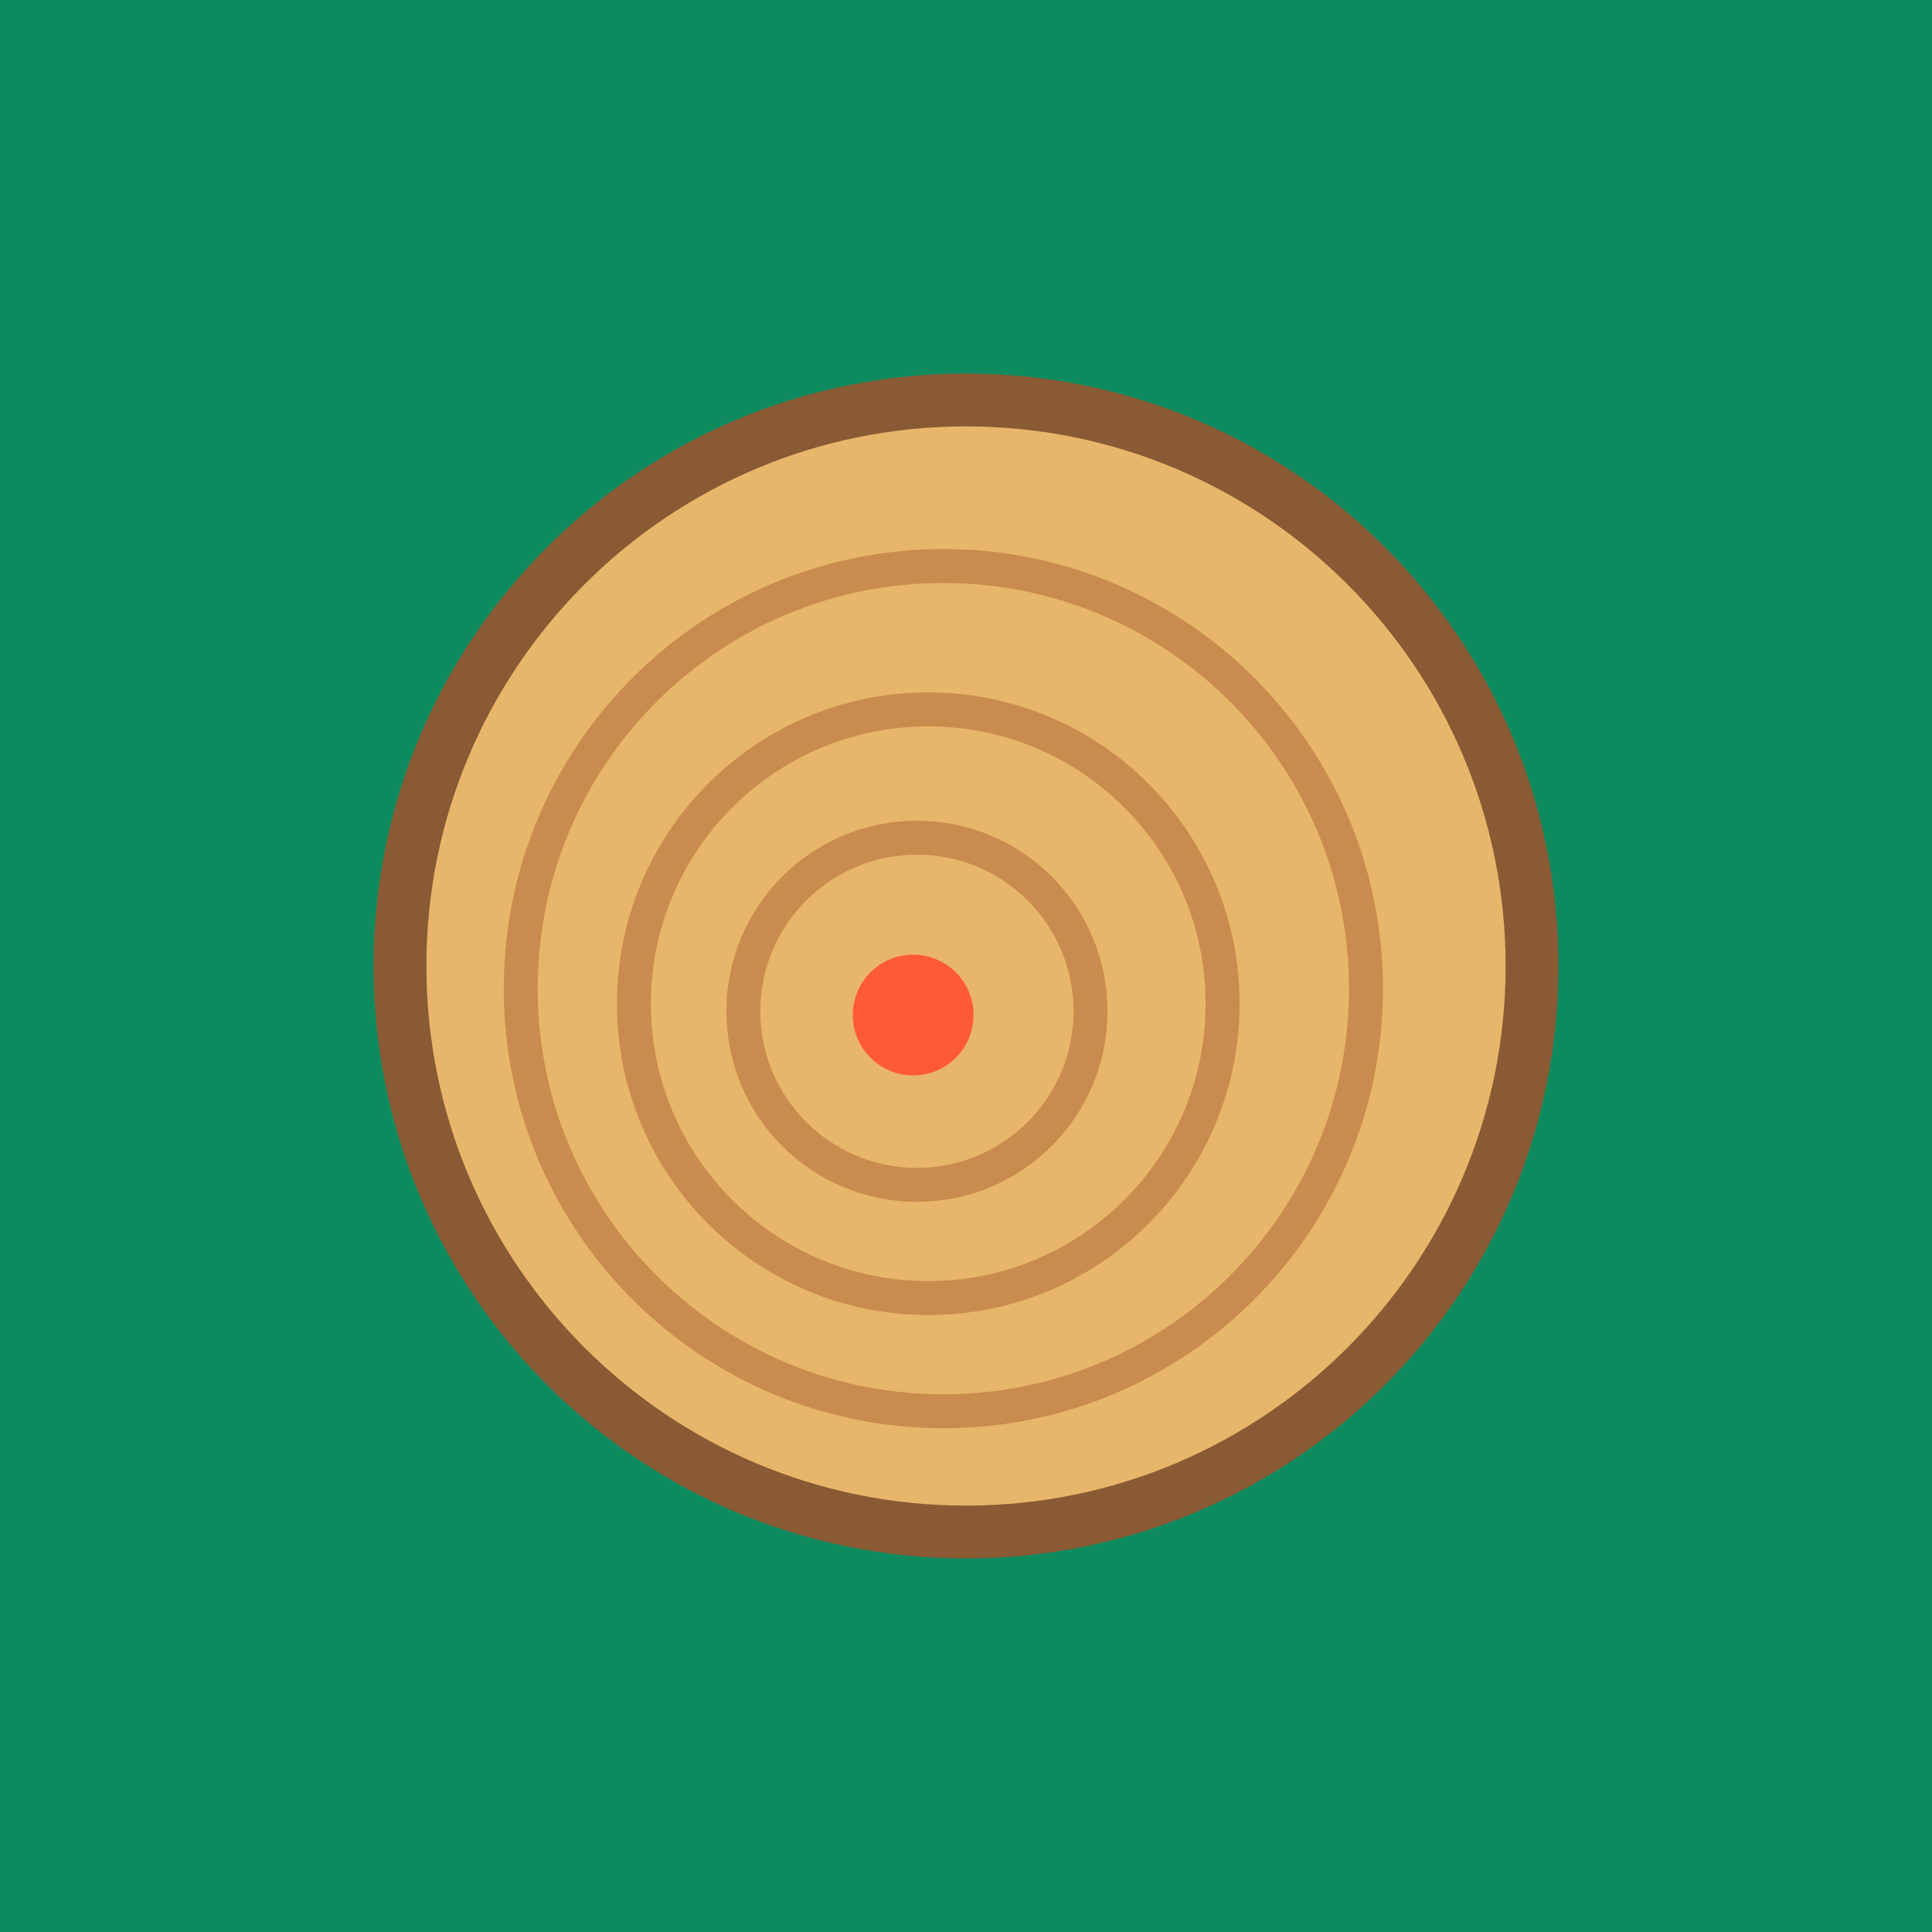
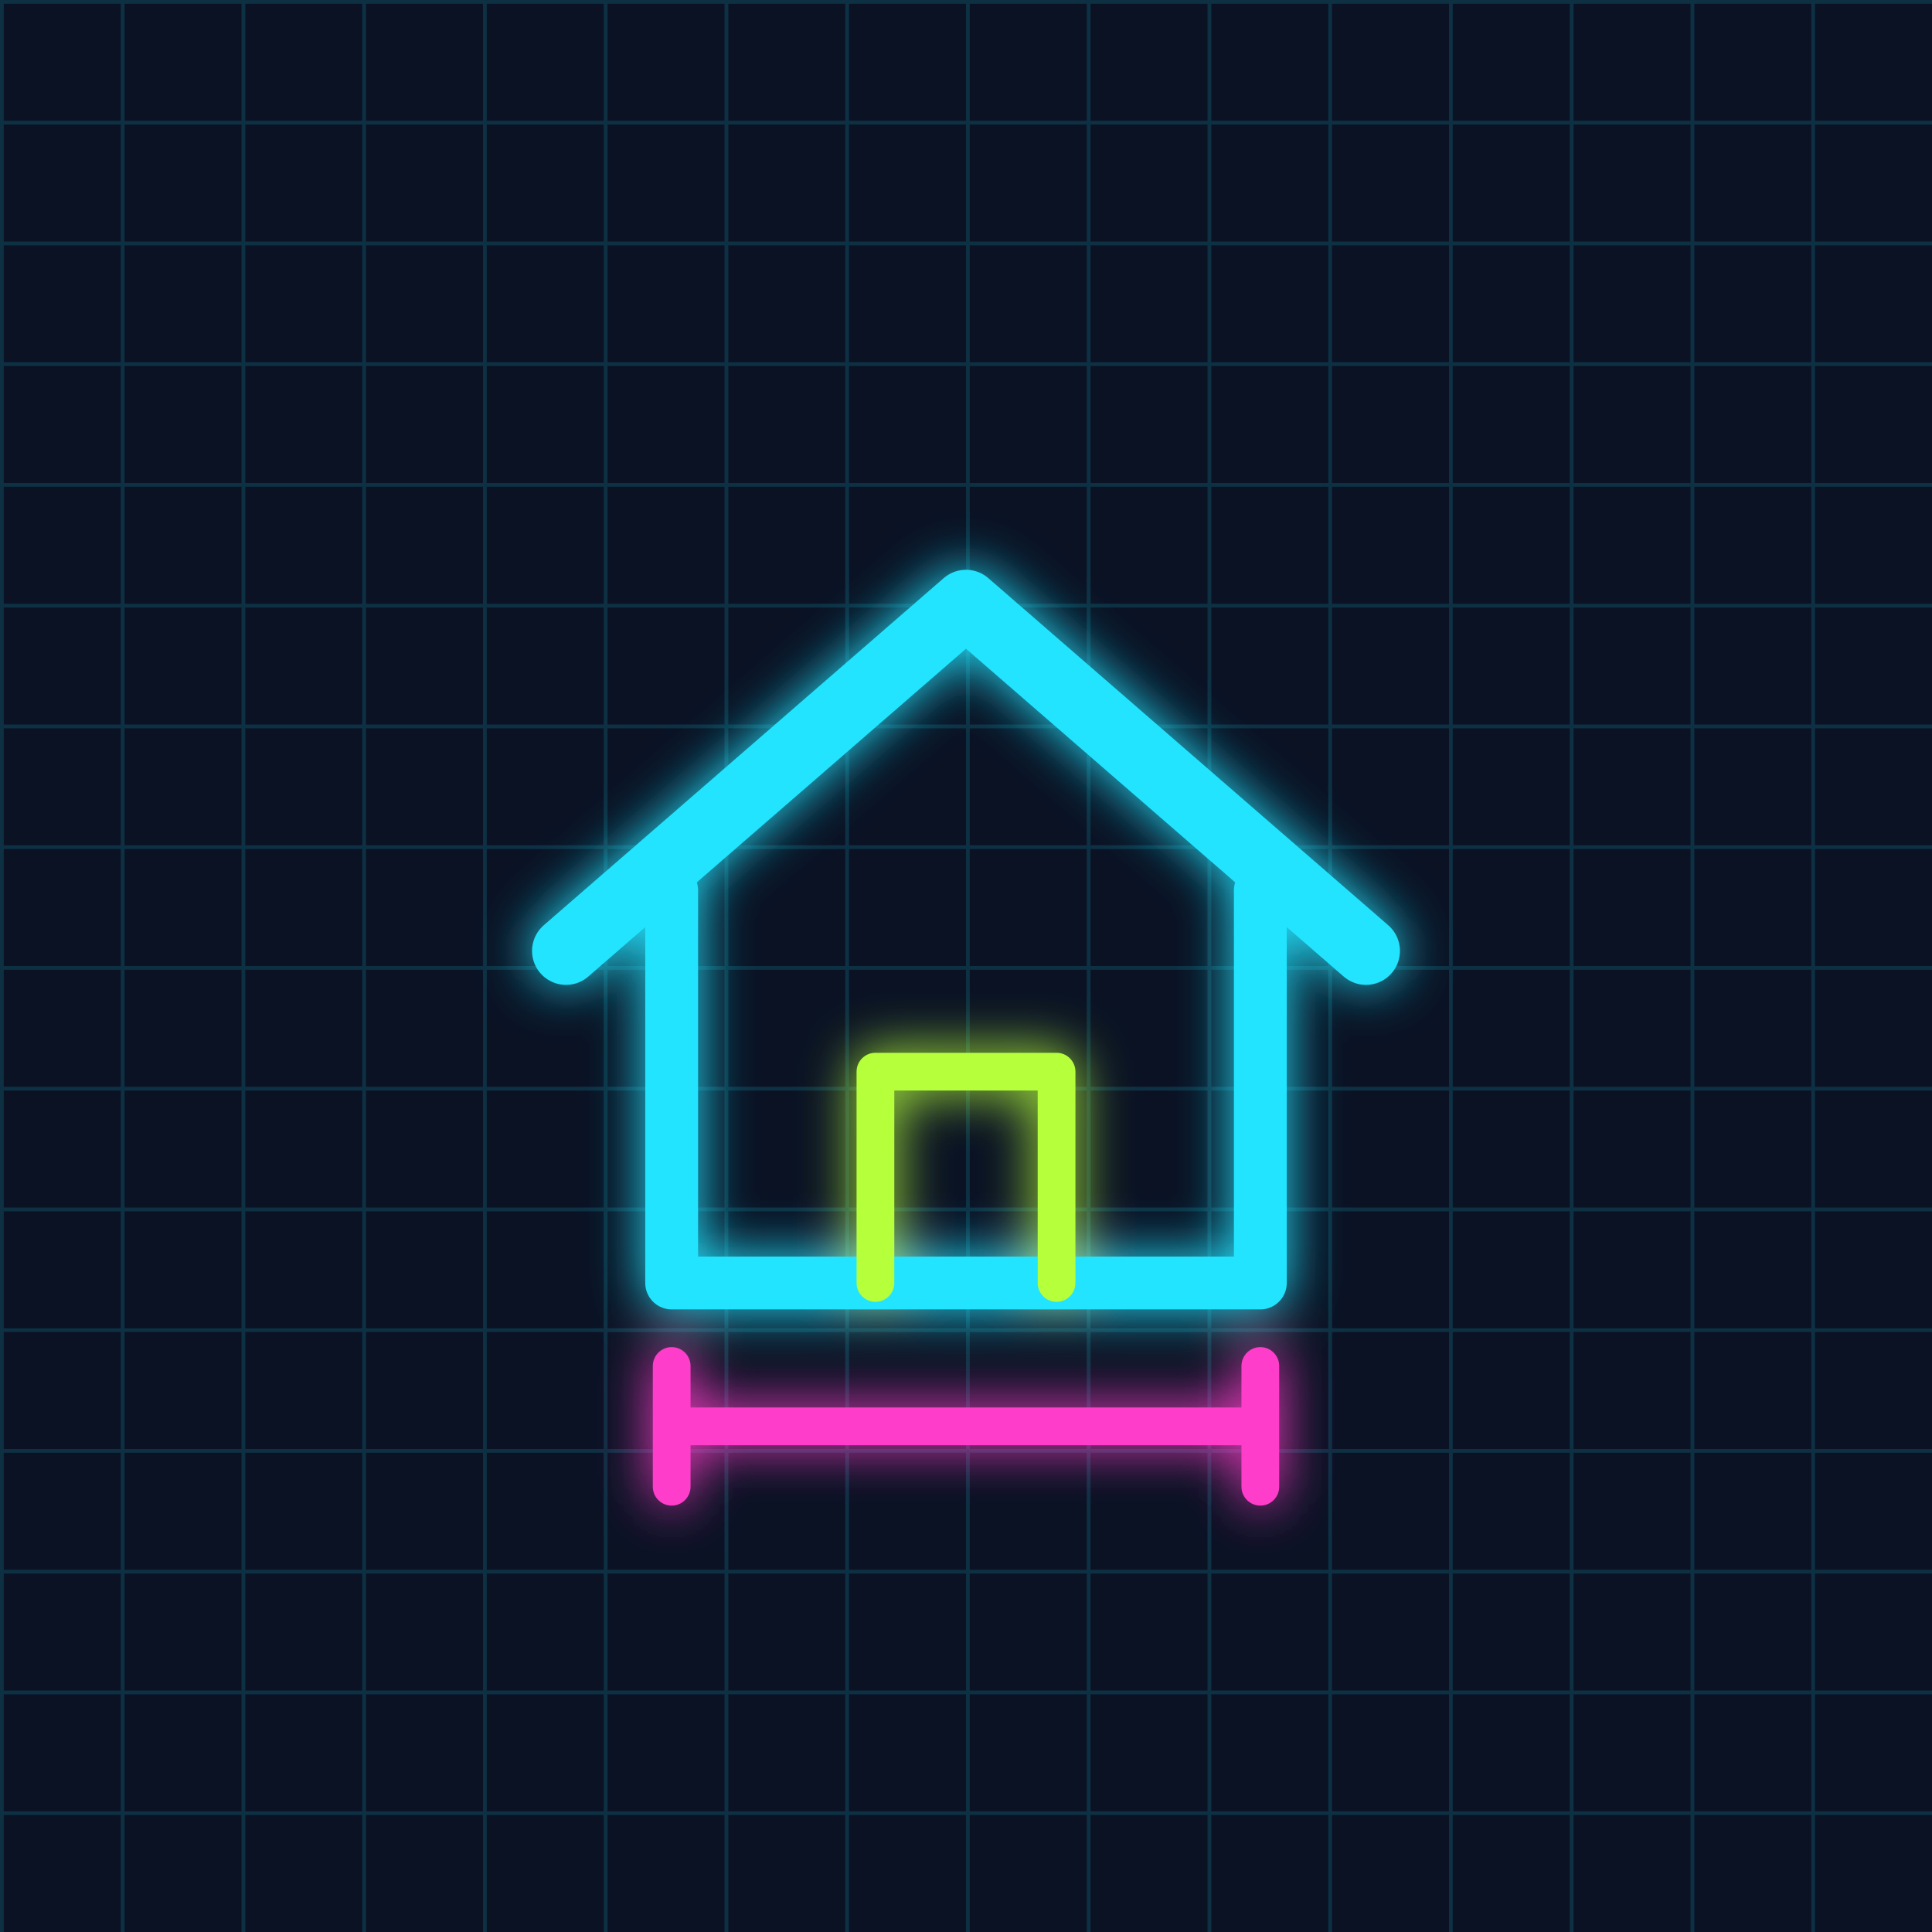
<svg xmlns="http://www.w3.org/2000/svg" viewBox="0 0 512 512">
-   <rect width="512" height="512" fill="#0E8A5F" />
-   <circle cx="256" cy="256" r="150" fill="#E8B66A" />
-   <circle cx="256" cy="256" r="150" fill="none" stroke="#8A5A34" stroke-width="14" />
-   <g fill="none" stroke="#C98B4E" stroke-width="9">
-     <circle cx="250" cy="262" r="112" />
-     <circle cx="246" cy="266" r="78" />
-     <circle cx="243" cy="268" r="46" />
+   <defs>
+     <pattern id="g" width="32" height="32" patternUnits="userSpaceOnUse">
+       <path d="M32 0H0V32" fill="none" stroke="#22E4FF" stroke-opacity=".14" stroke-width="2" />
+     </pattern>
+     <filter id="f" x="-20%" y="-20%" width="140%" height="140%">
+       <feGaussianBlur stdDeviation="7" result="b" />
+       <feMerge>
+         <feMergeNode in="b" />
+         <feMergeNode in="SourceGraphic" />
+       </feMerge>
+     </filter>
+   </defs>
+   <rect width="512" height="512" fill="#0A1224" />
+   <rect width="512" height="512" fill="url(#g)" />
+   <g fill="none" stroke-linecap="round" stroke-linejoin="round" filter="url(#f)">
+     <path d="M150 252 256 160l106 92" stroke="#22E4FF" stroke-width="18" />
+     <path d="M178 236v104h156V236" stroke="#22E4FF" stroke-width="14" />
+     <path d="M178 378h156M178 362v32M334 362v32" stroke="#FF3DCB" stroke-width="10" />
+     <path d="M232 340v-56h48v56" stroke="#B6FF3B" stroke-width="10" />
  </g>
-   <circle cx="242" cy="269" r="16" fill="#FF5A36" />
</svg>
